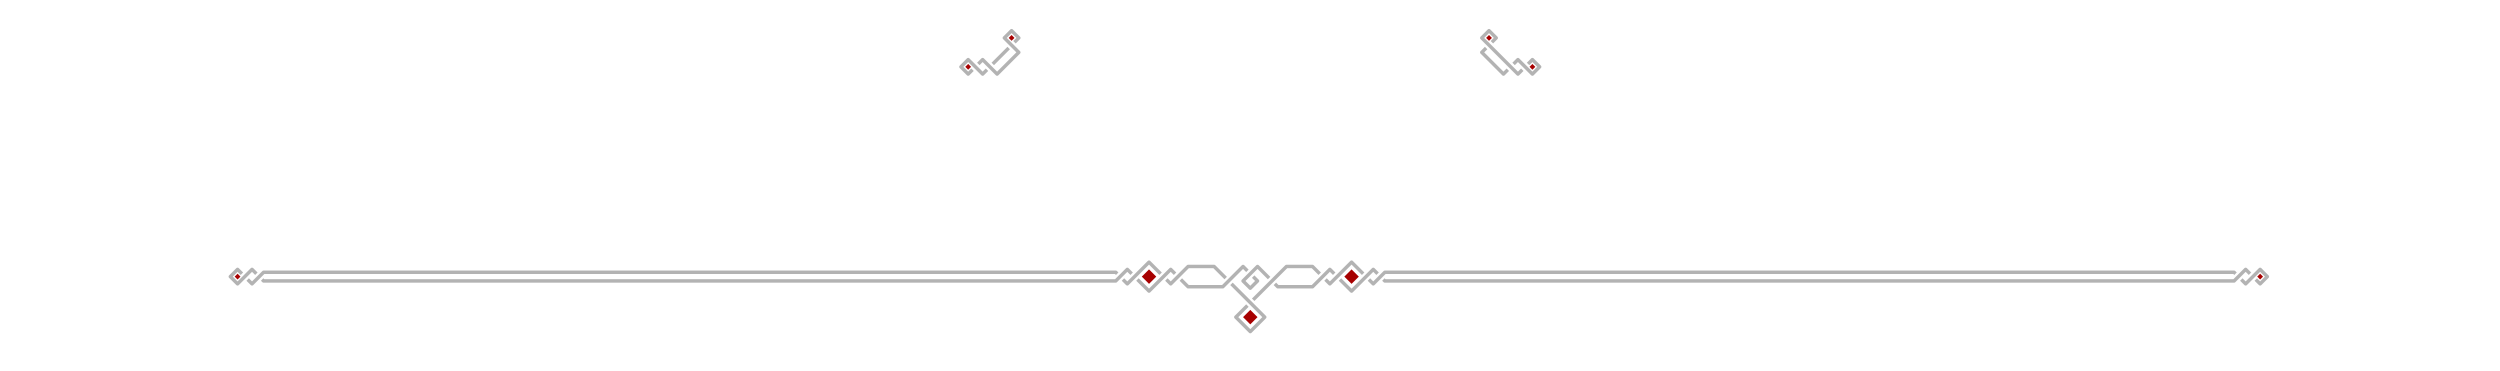
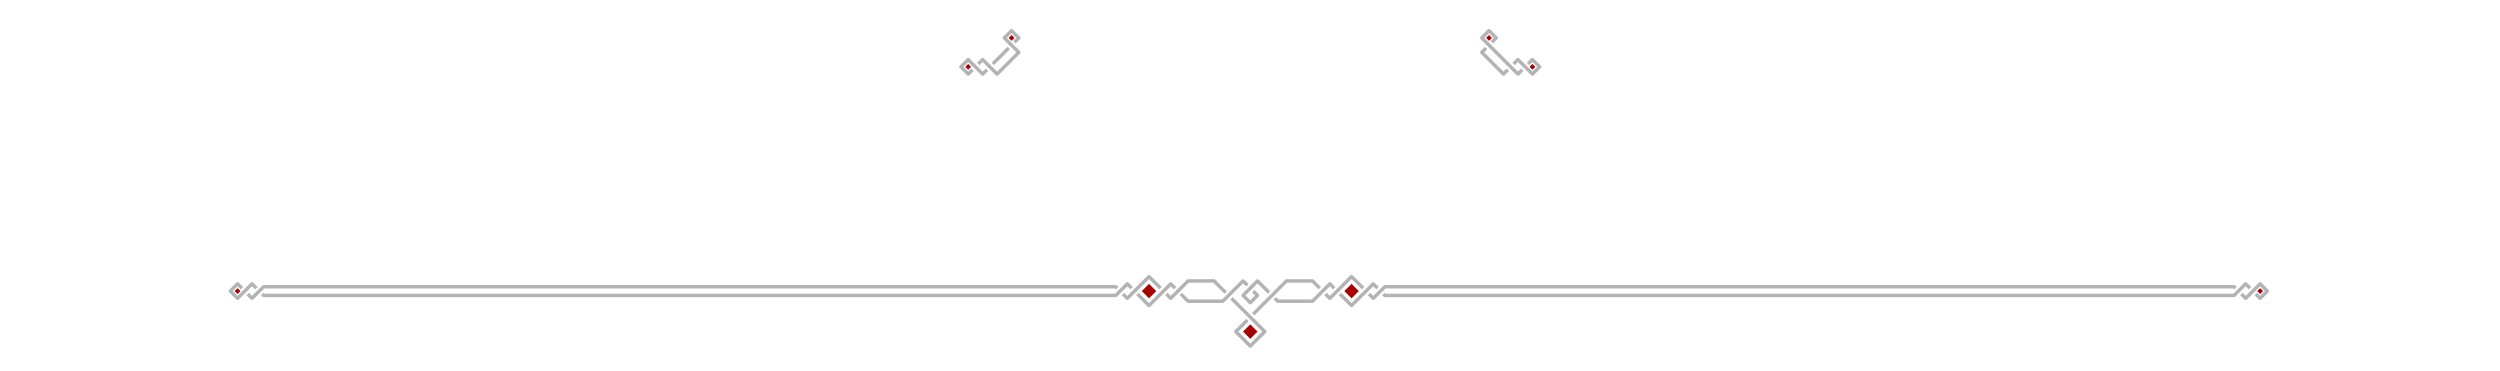
<svg xmlns="http://www.w3.org/2000/svg" width="216mm" height="32mm" viewBox="0 0 216 32" version="1.1" id="svg1" xml:space="preserve">
  <defs id="defs1" />
  <g id="layer1" transform="translate(-19.85001,-0.4750062)">
    <path style="fill:#a70000;fill-opacity:1;stroke:none;stroke-width:0.3;stroke-linejoin:round;stroke-dasharray:none;stroke-opacity:1" d="m 107,3.75 0.25,-0.25 0.25,0.25 -0.25,0.25 z" id="path15-76-2-9-5" />
    <path style="fill:#a70000;fill-opacity:1;stroke:none;stroke-width:0.3;stroke-linejoin:round;stroke-dasharray:none;stroke-opacity:1" d="m 148.25,3.75 0.25,-0.25 0.25,0.25 -0.25,0.25 z" id="path15-76-2-9-1" />
-     <g id="g3" transform="translate(-2.3131523e-6,1.250001)">
+     <g id="g3" transform="translate(-2.3131543e-6,2.500002)">
      <path style="fill:#a70000;fill-opacity:1;stroke:none;stroke-width:0.3;stroke-linejoin:round;stroke-dasharray:none;stroke-opacity:0.297" d="m 195.025,22.65 0.25,-0.25 0.25,0.25 -0.25,0.25 z" id="path15" transform="translate(19.85001,0.4750062)" />
      <path style="fill:#a70000;fill-opacity:1;stroke:none;stroke-width:0.3;stroke-linejoin:round;stroke-dasharray:none;stroke-opacity:0.297" d="m 20.275,22.65 0.25,-0.25 0.25,0.25 -0.25,0.25 z" id="path15-76-2-9" transform="translate(19.85001,0.4750062)" />
      <path id="path16" style="fill:none;fill-opacity:1;stroke:#000000;stroke-width:0.3;stroke-linejoin:round;stroke-dasharray:none;stroke-opacity:0.297" d="m 101.525,22.4 -0.375,-0.375 -1.875,1.875 -1,-1 m -0.5,-0.5 -0.375,-0.375 -1,1 H 22.775 l -0.125,-0.125 m 79.375,-3e-6 0.625,0.625 h 3 l 1.75,-1.75 0.375,0.375 m 0.5,0.5 0.375,0.375 -0.625,0.625 -0.625,-0.625 1.25,-1.25 1,1 m 0.5,0.5 0.25,0.25 h 3 l 1.5,-1.5 0.375,0.375 m 0.5,0.5 1,1 1.875,-1.875 0.375,0.375 m 0.5,0.5 0.125,0.125 h 73.375 l 1,-1 0.375,0.375 m 0.5,0.5 0.375,0.375 0.625,-0.625 -0.625,-0.625 -1.25,1.25 -0.375,-0.375 m -0.5,-0.5 -0.125,-0.125 h -73.375 l -1,1 -0.375,-0.375 m -0.5,-0.5 -1,-1 -1.875,1.875 -0.375,-0.375 m -0.5,-0.5 -0.625,-0.625 h -2.25 l -2.875,2.875 m -0.5,0.5 -1,1 1.25,1.25 1.25,-1.25 -2.875,-2.875 m -0.5,-0.5 -1,-1 h -2.25 l -1.5,1.5 -0.375,-0.375 m -0.5,-0.5 -1,-1 -1.875,1.875 -0.375,-0.375 m -0.5,-0.5 -0.125,-0.125 H 22.775 l -1,1 -0.375,-0.375 m -0.5,-0.5 -0.375,-0.375 -0.625,0.625 0.625,0.625 1.25,-1.25 0.375,0.375" transform="translate(19.85001,0.4750062)" />
      <path style="fill:#a70000;fill-opacity:1;stroke:none;stroke-width:0.3;stroke-linejoin:round;stroke-dasharray:none;stroke-opacity:0.297" d="m 98.65,22.65 0.625,-0.625 0.625,0.625 -0.625,0.625 z" id="path15-76-2-6" transform="translate(19.85001,0.4750062)" />
      <path style="fill:#a70000;fill-opacity:1;stroke:none;stroke-width:0.3;stroke-linejoin:round;stroke-dasharray:none;stroke-opacity:0.297" d="m 116.15,22.65 0.625,-0.625 0.625,0.625 -0.625,0.625 z" id="path15-76-2-1" transform="translate(19.85001,0.4750062)" />
      <path style="fill:#a70000;fill-opacity:1;stroke:none;stroke-width:0.3;stroke-linejoin:round;stroke-dasharray:none;stroke-opacity:0.297" d="m 107.4,26.15 0.625,-0.625 0.625,0.625 -0.625,0.625 z" id="path15-76-2-1-8" transform="translate(19.85001,0.4750062)" />
    </g>
  </g>
  <g id="layer2">
    <path style="fill:none;fill-opacity:0.154;stroke:#000000;stroke-width:0.3;stroke-linejoin:round;stroke-opacity:0.297" d="m 130.775,5.525 0.375,-0.375 1.25,1.25 0.625,-0.625 -0.625,-0.625 -0.375,0.375 m -0.5,0.5 -0.375,0.375 -3.125,-3.125 0.625,-0.625 0.625,0.625 -0.375,0.375 m -0.5,0.5 -0.375,0.375 1.875,1.875 0.375,-0.375" id="path1" />
    <path style="fill:none;fill-opacity:0.154;stroke:#000000;stroke-width:0.3;stroke-linejoin:round;stroke-opacity:0.297" d="m 84.025,6.025 -0.375,0.375 -0.625,-0.625 0.625,-0.625 1.25,1.25 0.375,-0.375 m 0.5,-0.5 1.375,-1.375 m 0.5,-0.5 0.375,-0.375 -0.625,-0.625 -0.625,0.625 1.25,1.25 -1.875,1.875 -1.25,-1.25 -0.375,0.375" id="path1-1" />
    <path style="fill:#a70000;fill-opacity:1;stroke:none;stroke-width:0.3;stroke-linejoin:round;stroke-dasharray:none;stroke-opacity:1" d="m 83.4,5.775 0.25,-0.25 0.25,0.25 -0.25,0.25 z" id="path15-76-2-9-2" />
    <path style="fill:#a70000;fill-opacity:1;stroke:none;stroke-width:0.3;stroke-linejoin:round;stroke-dasharray:none;stroke-opacity:1" d="m 132.15,5.775 0.25,-0.25 0.25,0.25 -0.25,0.25 z" id="path15-76-2-9-8" />
  </g>
</svg>
